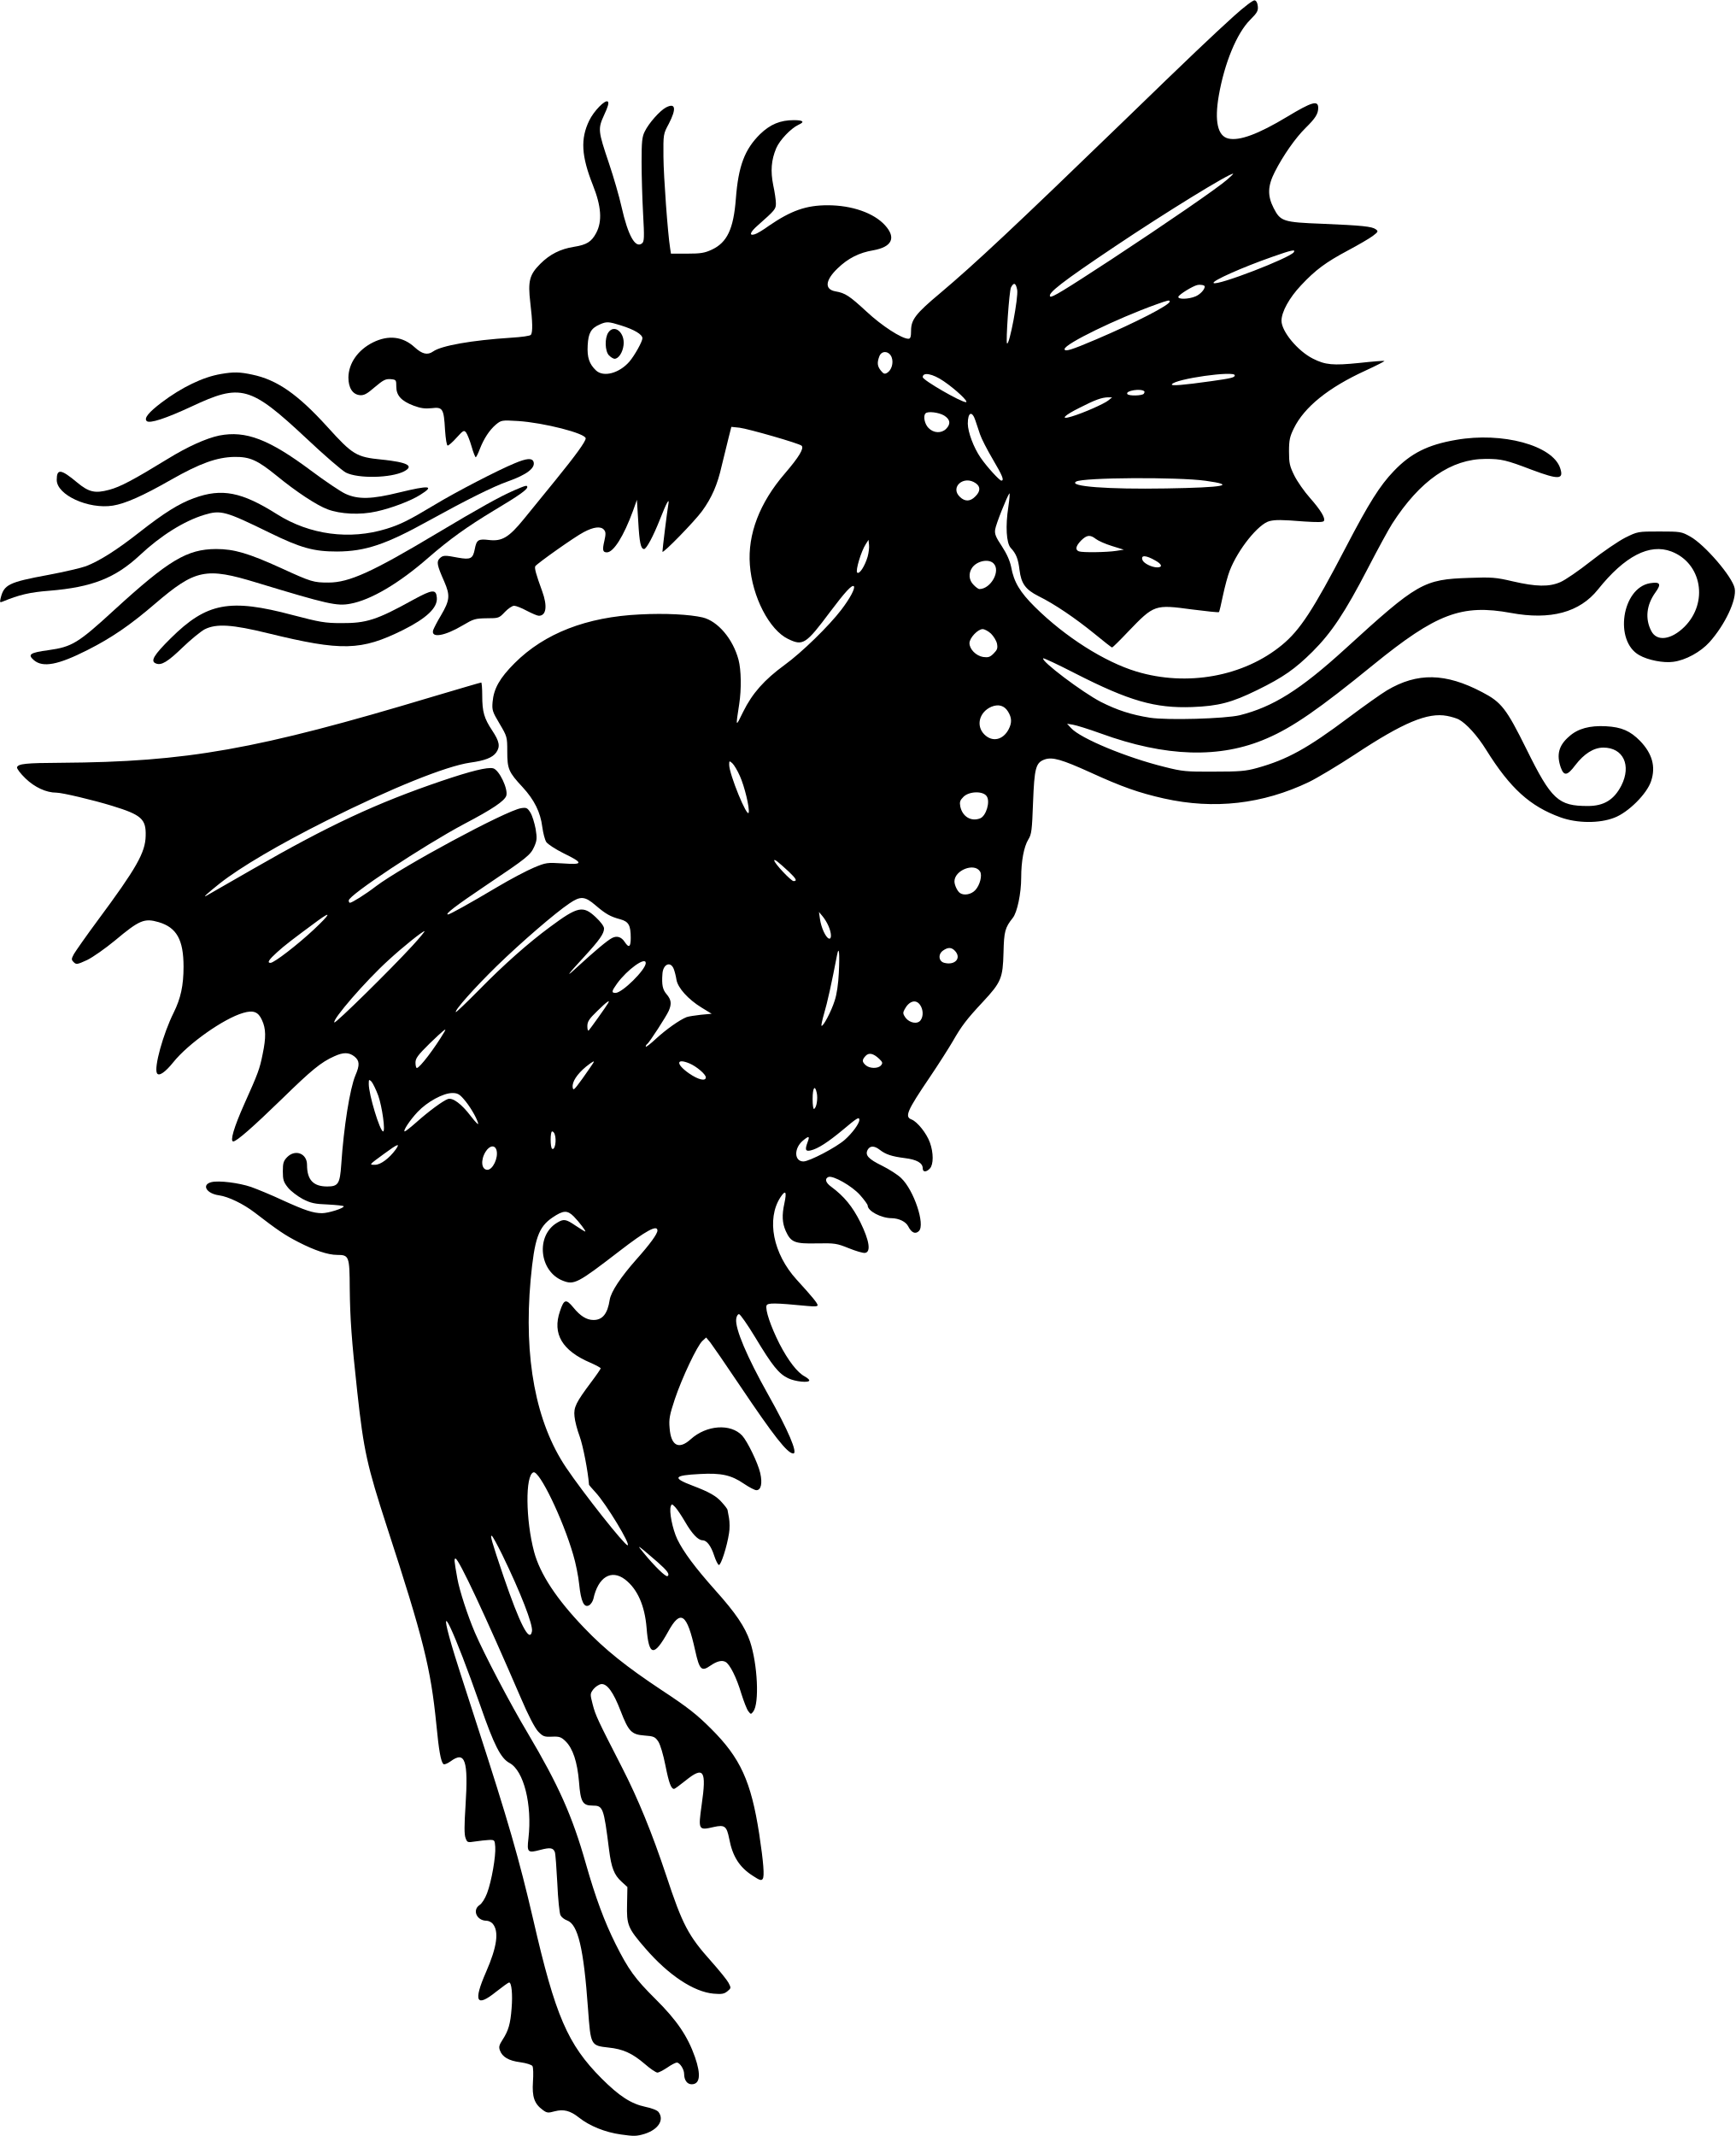
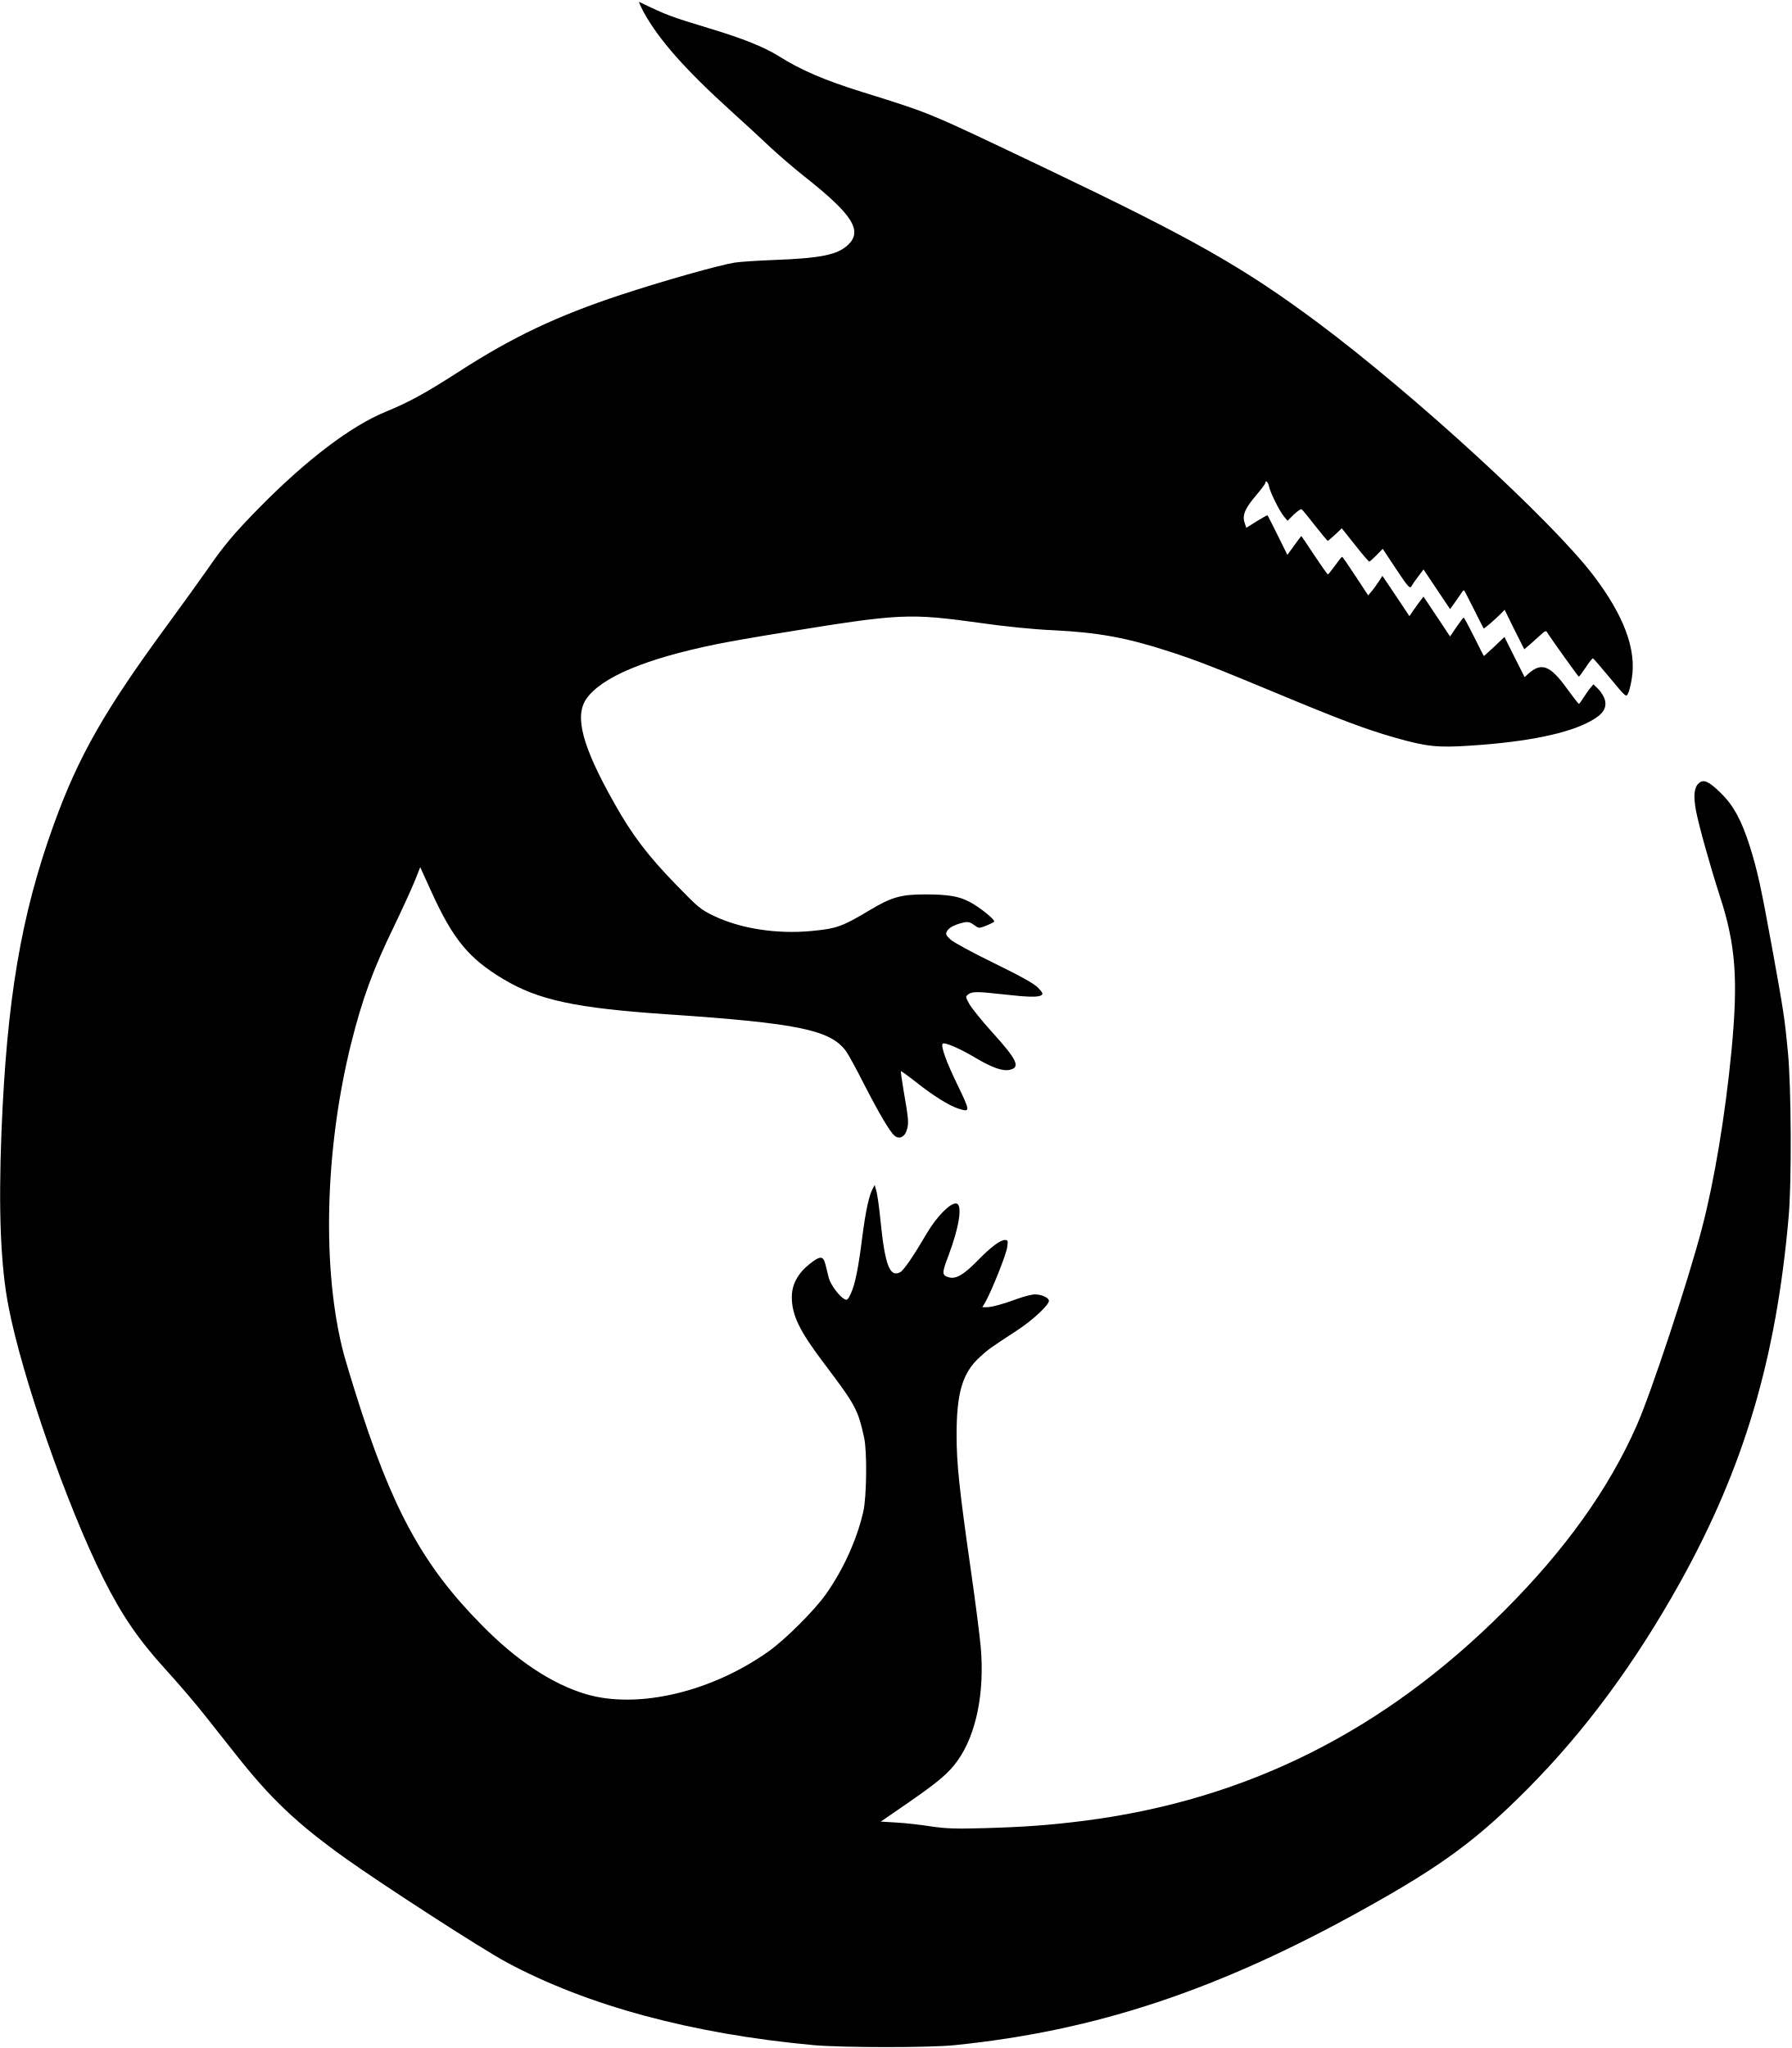
- <svg xmlns="http://www.w3.org/2000/svg" version="1.0" width="1040pt" height="1280pt" viewBox="0 0 1040 1280" preserveAspectRatio="xMidYMid meet">
+ <svg xmlns="http://www.w3.org/2000/svg" version="1.0" width="1120pt" height="1280pt" viewBox="0 0 1120 1280" preserveAspectRatio="xMidYMid meet">
  <g transform="translate(0,1280) scale(0.1,-0.1)" fill="#000000" stroke="none">
-     <path d="M7394 12703 c-129 -117 -258 -239 -659 -628 -652 -631 -892 -856 -1102 -1033 -146 -122 -173 -158 -173 -224 0 -37 -4 -48 -16 -48 -40 0 -160 78 -250 162 -103 95 -128 112 -187 122 -67 12 -62 66 13 138 62 60 129 94 213 108 113 20 139 75 71 150 -67 74 -199 120 -344 120 -129 0 -219 -32 -352 -123 -34 -25 -73 -48 -85 -51 -36 -11 -28 13 18 53 104 92 109 98 109 132 0 19 -7 68 -16 109 -17 85 -12 151 18 222 21 49 88 119 133 140 40 18 29 28 -28 28 -81 0 -141 -25 -202 -84 -92 -91 -130 -190 -145 -387 -14 -181 -52 -262 -144 -305 -43 -20 -67 -24 -148 -24 l-97 0 -5 33 c-14 86 -39 427 -40 548 -1 134 -1 136 32 197 47 91 41 128 -17 98 -36 -19 -103 -94 -127 -144 -16 -31 -19 -61 -19 -182 0 -80 4 -219 9 -310 8 -143 7 -167 -6 -178 -40 -33 -84 45 -123 218 -14 63 -48 180 -75 260 -66 196 -68 207 -29 292 23 49 29 72 22 79 -15 15 -85 -57 -112 -114 -53 -109 -47 -212 22 -386 51 -128 57 -217 20 -287 -28 -53 -57 -71 -133 -83 -82 -13 -145 -45 -202 -102 -65 -65 -75 -103 -60 -232 14 -116 15 -177 4 -193 -4 -7 -56 -14 -122 -18 -231 -15 -415 -47 -464 -82 -34 -24 -66 -16 -111 25 -71 65 -157 75 -250 29 -90 -45 -146 -125 -147 -210 0 -62 25 -102 69 -106 24 -2 42 7 89 48 50 42 64 50 94 48 34 -3 35 -4 35 -45 0 -53 30 -86 104 -114 43 -16 68 -19 108 -15 66 8 73 -2 80 -130 4 -55 10 -94 16 -94 6 0 30 21 54 48 40 44 44 46 57 29 7 -10 22 -47 32 -82 10 -36 22 -65 25 -65 3 0 14 21 24 48 25 64 57 113 96 147 33 27 35 28 134 22 154 -10 405 -74 405 -104 0 -19 -62 -104 -179 -248 -67 -82 -154 -189 -192 -236 -89 -109 -130 -134 -208 -125 -66 8 -75 1 -86 -56 -11 -56 -25 -63 -99 -50 -82 16 -91 15 -111 -4 -20 -20 -16 -41 27 -138 37 -85 34 -113 -20 -205 -22 -36 -42 -76 -46 -87 -15 -50 69 -36 178 29 64 38 74 41 143 42 72 0 74 1 109 38 19 20 44 37 55 37 11 0 45 -13 76 -30 31 -16 63 -30 72 -30 45 0 53 58 20 148 -37 101 -47 139 -41 149 13 18 236 176 290 204 60 32 103 37 122 14 11 -13 11 -26 2 -66 -13 -55 -10 -69 15 -69 40 0 101 97 157 250 l23 65 8 -130 c7 -126 15 -165 35 -165 14 0 55 76 96 180 40 102 58 133 49 85 -7 -39 -35 -266 -35 -281 0 -16 194 183 238 244 58 80 92 158 117 270 14 59 33 136 42 171 l16 63 49 -5 c54 -7 358 -94 372 -108 16 -15 -15 -67 -100 -166 -152 -176 -224 -365 -210 -548 14 -192 117 -390 229 -444 89 -43 106 -33 253 164 88 117 130 163 141 152 10 -11 -23 -73 -75 -141 -73 -96 -238 -257 -339 -330 -123 -90 -194 -170 -249 -281 -46 -95 -46 -96 -24 45 14 91 12 206 -4 266 -33 125 -124 232 -215 254 -77 18 -224 26 -376 18 -319 -15 -572 -113 -751 -292 -90 -90 -125 -153 -132 -233 -4 -48 -1 -58 42 -130 45 -76 46 -79 46 -166 0 -105 8 -124 92 -214 70 -76 107 -150 118 -239 5 -36 15 -76 24 -90 9 -13 55 -43 103 -67 121 -59 120 -70 -4 -61 -95 6 -101 5 -173 -25 -41 -17 -140 -69 -219 -116 -170 -101 -286 -165 -296 -165 -22 0 47 53 224 172 252 169 270 184 293 235 16 37 17 50 8 106 -7 36 -20 79 -31 97 -18 29 -24 32 -56 27 -92 -15 -712 -349 -870 -468 -62 -48 -144 -99 -156 -99 -4 0 -7 6 -7 14 0 32 447 328 693 459 168 88 240 137 251 168 13 39 -42 156 -79 165 -34 8 -132 -16 -309 -76 -388 -132 -674 -265 -1131 -528 -148 -85 -273 -157 -277 -159 -27 -15 4 13 79 73 123 97 352 232 641 377 390 195 715 326 860 347 88 12 134 30 156 61 25 36 19 66 -24 131 -49 74 -60 112 -60 211 0 42 -3 77 -6 77 -4 0 -133 -38 -288 -84 -1061 -319 -1475 -392 -2231 -397 -212 -1 -256 -6 -263 -27 -2 -8 21 -38 51 -67 55 -53 124 -85 185 -85 34 0 220 -44 334 -79 176 -54 204 -79 201 -180 -2 -100 -55 -193 -287 -506 -69 -93 -133 -185 -143 -202 -16 -30 -16 -34 -1 -49 15 -15 21 -14 80 13 35 17 110 70 167 117 147 123 176 135 262 110 108 -32 149 -106 149 -267 0 -113 -17 -190 -59 -275 -63 -126 -120 -331 -100 -364 12 -19 49 6 98 67 89 111 301 261 418 295 61 18 91 7 113 -43 24 -51 25 -104 4 -204 -18 -90 -27 -114 -110 -299 -62 -139 -87 -224 -66 -224 20 0 118 86 292 255 176 172 234 220 313 255 54 25 88 25 121 -1 31 -25 33 -51 6 -113 -33 -79 -70 -309 -85 -536 -8 -114 -18 -130 -84 -130 -84 0 -121 40 -121 130 0 68 -70 95 -119 46 -22 -23 -26 -35 -26 -85 0 -51 4 -64 31 -98 17 -21 57 -51 88 -68 49 -25 72 -30 152 -33 52 -3 94 -7 94 -11 0 -12 -93 -41 -130 -41 -53 0 -103 17 -235 77 -66 31 -151 66 -190 80 -73 25 -194 40 -238 29 -61 -15 -30 -69 46 -79 56 -8 145 -51 213 -103 139 -107 182 -136 262 -177 97 -50 178 -77 232 -77 72 0 75 -7 76 -202 2 -180 11 -307 45 -618 39 -356 59 -443 178 -810 219 -672 262 -845 296 -1183 15 -158 27 -223 42 -238 5 -5 23 2 43 16 88 65 107 6 90 -264 -8 -120 -8 -175 0 -195 10 -28 12 -28 58 -21 26 4 63 8 82 9 34 1 35 0 38 -41 4 -56 -22 -207 -49 -278 -12 -32 -31 -62 -45 -71 -45 -30 -17 -94 42 -94 11 0 28 -8 36 -17 40 -46 27 -139 -39 -290 -78 -178 -59 -215 61 -118 38 30 73 55 77 55 15 0 22 -72 15 -155 -7 -93 -19 -134 -54 -188 -20 -31 -24 -43 -16 -64 14 -39 52 -62 122 -71 36 -5 68 -15 73 -23 5 -8 6 -50 3 -94 -6 -90 8 -132 59 -169 24 -18 32 -19 71 -8 54 14 93 4 145 -37 64 -51 158 -89 253 -102 77 -11 93 -11 142 4 81 26 118 83 83 130 -7 11 -41 24 -80 32 -85 18 -156 64 -262 170 -203 204 -277 375 -409 950 -85 366 -149 588 -341 1180 -68 209 -135 418 -148 465 -91 312 13 92 172 -362 82 -236 122 -315 175 -343 85 -46 136 -249 113 -451 -10 -85 -5 -90 73 -69 57 15 75 12 85 -13 4 -9 10 -94 15 -188 4 -94 13 -180 19 -191 6 -12 23 -25 39 -31 66 -23 100 -167 126 -530 16 -220 16 -220 123 -232 87 -9 142 -34 218 -99 32 -28 66 -51 75 -51 8 0 35 14 59 30 24 17 50 30 57 30 18 0 44 -40 44 -68 0 -37 18 -62 45 -62 50 0 57 56 20 163 -44 125 -108 220 -236 347 -123 122 -163 177 -240 331 -66 132 -120 277 -178 481 -81 286 -164 471 -347 780 -107 179 -263 477 -318 605 -44 103 -92 251 -105 323 -20 112 -20 120 -11 120 19 0 180 -345 391 -834 45 -106 84 -180 104 -202 29 -30 37 -33 83 -31 44 2 55 -2 81 -27 44 -43 71 -124 81 -244 9 -121 22 -142 81 -142 63 0 67 -10 99 -264 14 -109 30 -151 75 -192 l35 -32 -2 -103 c-3 -124 4 -143 109 -264 139 -161 290 -261 409 -272 49 -4 63 -2 83 14 23 19 23 20 7 51 -9 17 -56 75 -104 129 -137 153 -172 219 -269 513 -85 255 -168 459 -266 650 -145 283 -158 310 -175 376 -16 62 -16 64 4 91 12 15 33 29 47 31 35 4 73 -48 116 -160 48 -124 65 -142 142 -148 57 -4 65 -8 84 -36 12 -18 30 -78 43 -144 21 -106 34 -140 52 -140 4 0 35 23 70 51 108 87 125 60 95 -147 -21 -151 -20 -154 74 -132 64 14 76 5 91 -70 20 -107 62 -172 142 -223 41 -27 51 -30 59 -18 11 16 5 96 -21 269 -49 315 -112 455 -289 631 -86 86 -141 129 -296 231 -211 140 -338 241 -465 374 -165 172 -263 321 -299 454 -51 191 -54 461 -4 477 35 12 176 -279 238 -493 15 -49 31 -129 36 -178 11 -104 29 -142 59 -126 11 6 22 23 26 38 28 131 107 180 190 117 74 -57 118 -156 129 -290 13 -171 44 -176 129 -23 75 137 113 110 162 -112 26 -117 38 -129 92 -91 38 26 68 34 90 22 26 -14 66 -93 95 -191 15 -47 33 -94 42 -105 15 -19 15 -19 29 -2 38 49 26 285 -19 420 -30 88 -86 171 -208 307 -122 137 -191 230 -228 306 -29 62 -50 167 -39 198 5 15 8 14 27 -6 12 -13 38 -52 59 -88 41 -71 78 -110 104 -110 25 0 51 -33 70 -92 9 -28 22 -54 28 -56 12 -4 49 110 61 190 5 27 4 68 0 91 -4 23 -8 45 -9 49 0 4 -14 23 -32 43 -34 40 -77 64 -177 102 -124 47 -115 62 44 70 127 7 187 -6 263 -58 31 -21 65 -39 75 -39 28 0 37 41 23 103 -14 61 -77 190 -108 224 -69 74 -214 64 -309 -22 -71 -64 -118 -39 -126 67 -5 54 0 79 31 173 43 128 134 321 166 350 l22 20 25 -30 c13 -17 92 -131 175 -255 205 -305 287 -410 322 -410 29 0 -30 139 -150 352 -128 228 -199 396 -192 454 2 16 9 29 17 29 7 0 51 -63 97 -139 103 -171 141 -218 197 -245 43 -21 127 -29 127 -13 0 5 -12 15 -26 23 -45 23 -101 96 -153 197 -53 105 -86 204 -77 229 7 16 48 16 244 -3 42 -4 62 -3 62 4 0 12 -31 50 -126 154 -141 155 -182 362 -97 493 31 47 39 35 24 -35 -16 -73 -13 -119 8 -167 31 -68 54 -77 187 -74 107 2 119 0 191 -29 42 -17 86 -30 97 -28 37 5 26 74 -28 184 -47 94 -97 155 -174 212 -35 25 -41 49 -17 59 28 10 141 -54 189 -108 25 -28 46 -57 46 -63 0 -33 81 -76 144 -76 44 -1 85 -21 99 -49 19 -38 43 -49 64 -28 39 38 -30 245 -106 317 -20 20 -72 53 -114 74 -84 41 -104 64 -87 96 14 25 40 25 72 0 36 -28 72 -40 151 -50 72 -9 107 -29 107 -62 0 -23 22 -23 43 0 22 24 22 94 0 155 -20 56 -75 124 -109 138 -44 16 -30 50 109 255 52 77 113 173 137 214 52 91 82 131 182 238 108 116 118 141 122 293 3 128 9 150 56 209 26 33 50 146 50 241 0 98 16 185 43 229 19 30 22 55 28 220 8 208 16 240 70 259 46 16 102 0 274 -78 188 -86 290 -122 441 -156 300 -67 591 -34 869 99 49 24 173 98 275 165 289 191 436 253 552 231 27 -5 58 -15 70 -21 46 -25 111 -96 165 -183 144 -231 263 -338 445 -404 100 -36 234 -37 323 -2 84 32 195 143 220 219 29 87 7 165 -66 241 -59 60 -111 83 -205 88 -97 5 -168 -14 -220 -61 -63 -54 -77 -110 -50 -187 19 -52 39 -49 87 15 52 68 110 105 168 105 119 0 169 -106 108 -227 -44 -86 -105 -123 -201 -123 -177 0 -218 37 -368 341 -121 244 -150 281 -265 341 -220 116 -389 119 -571 11 -35 -21 -138 -94 -230 -163 -247 -185 -368 -252 -548 -302 -68 -19 -105 -22 -259 -22 -165 -1 -189 1 -295 28 -228 56 -505 171 -561 233 l-24 26 36 -6 c19 -3 93 -26 165 -52 390 -142 716 -152 996 -30 154 66 313 176 638 441 379 308 530 365 825 311 237 -44 412 3 522 141 160 200 309 277 440 227 182 -70 223 -306 78 -451 -80 -79 -166 -90 -199 -25 -38 73 -29 156 25 231 37 51 29 65 -33 55 -168 -29 -216 -346 -64 -431 52 -30 146 -48 203 -40 74 9 165 59 218 118 93 104 164 254 151 322 -13 69 -180 263 -267 311 -52 29 -58 30 -184 30 -130 0 -130 0 -205 -37 -41 -21 -134 -84 -206 -141 -72 -57 -154 -113 -182 -125 -68 -30 -146 -28 -285 4 -102 24 -126 26 -262 21 -274 -9 -308 -28 -745 -427 -269 -245 -431 -346 -630 -396 -88 -21 -433 -31 -538 -15 -113 18 -196 45 -295 95 -110 57 -361 246 -345 261 2 3 88 -37 189 -89 327 -167 482 -211 704 -203 158 6 237 27 390 102 155 76 226 126 331 230 114 114 194 234 332 500 60 116 125 235 145 266 167 260 354 389 561 389 94 0 121 -6 278 -66 161 -60 191 -58 168 11 -45 136 -346 218 -624 169 -169 -29 -271 -80 -373 -187 -83 -86 -150 -193 -286 -454 -198 -380 -276 -499 -384 -588 -229 -189 -569 -251 -873 -159 -191 58 -426 207 -607 386 -90 89 -127 150 -143 240 -8 38 -26 79 -56 125 -37 55 -44 74 -40 100 4 31 72 200 85 216 4 4 1 -32 -6 -80 -18 -116 -12 -217 14 -246 33 -35 45 -66 53 -133 10 -81 36 -117 113 -156 96 -47 222 -133 334 -224 56 -46 104 -84 108 -84 3 0 47 43 97 96 155 161 158 162 381 132 86 -11 160 -19 162 -16 3 2 13 47 24 99 11 52 29 120 41 150 50 128 171 278 237 296 36 9 72 9 209 -2 79 -5 113 -5 118 3 10 17 -18 64 -84 139 -33 37 -75 97 -93 133 -28 57 -32 74 -32 145 0 68 5 89 29 138 62 127 206 244 429 346 65 30 116 56 114 58 -3 2 -70 -3 -151 -12 -158 -16 -203 -12 -278 26 -91 46 -188 163 -188 227 0 53 47 138 117 212 87 93 148 138 281 209 62 33 129 72 149 87 33 25 34 28 18 40 -23 17 -83 23 -320 33 -235 9 -251 14 -292 94 -38 74 -36 133 7 217 49 97 124 204 184 263 60 59 76 85 76 121 0 47 -39 35 -185 -53 -174 -105 -288 -147 -354 -131 -64 15 -83 105 -57 256 34 196 108 375 188 455 42 42 49 54 46 82 -2 20 -9 33 -19 35 -9 2 -63 -39 -125 -95z m-38 -978 c-56 -50 -369 -265 -696 -480 -280 -183 -358 -231 -366 -222 -19 18 71 88 389 301 301 202 683 437 707 435 3 0 -12 -15 -34 -34z m398 -436 c-21 -34 -462 -204 -481 -185 -12 12 172 94 352 157 116 41 141 46 129 28z m-1658 -226 c8 -44 -47 -336 -61 -321 -8 8 13 316 24 336 17 32 29 27 37 -15z m1124 20 c0 -18 -27 -47 -55 -59 -43 -18 -108 -19 -103 -2 5 14 86 64 114 70 20 4 44 -1 44 -9z m-210 -90 c0 -21 -202 -125 -441 -227 -148 -63 -189 -76 -189 -58 0 31 313 183 550 268 72 26 80 27 80 17z m-3289 -143 c80 -25 129 -54 129 -77 0 -20 -48 -105 -78 -140 -61 -70 -155 -95 -200 -53 -41 39 -54 78 -50 151 4 74 20 102 73 125 40 18 53 17 126 -6z m1623 -192 c12 -33 -1 -76 -27 -92 -15 -9 -22 -7 -38 13 -21 26 -24 47 -9 86 14 37 60 32 74 -7z m311 -142 c72 -49 153 -125 134 -126 -30 0 -259 132 -259 150 0 32 59 21 125 -24z m1745 35 c0 -13 -19 -18 -140 -35 -170 -24 -244 -30 -237 -19 20 33 377 83 377 54z m-542 -96 c2 -2 1 -8 -3 -14 -8 -13 -92 -15 -99 -2 -13 20 83 35 102 16z m-215 -54 c-24 -20 -150 -76 -221 -97 -72 -22 -46 6 49 53 92 47 131 61 169 62 l25 0 -22 -18z m-985 -91 c37 -23 41 -51 12 -80 -28 -28 -75 -26 -105 5 -24 23 -34 73 -18 88 13 14 79 6 111 -13z m188 -31 c6 -19 18 -55 27 -81 8 -25 43 -93 76 -149 59 -100 71 -129 52 -129 -11 0 -87 83 -124 137 -42 61 -76 152 -77 204 0 70 26 80 46 18z m1379 -360 c188 -26 116 -40 -236 -46 -349 -6 -588 12 -540 41 39 25 612 28 776 5z m-1377 -15 c29 -20 28 -49 -3 -79 -30 -31 -62 -32 -92 -3 -62 58 23 133 95 82z m720 -334 c14 -11 57 -30 96 -42 l71 -22 -45 -7 c-57 -9 -203 -11 -224 -3 -24 9 -19 32 13 65 35 34 54 36 89 9z m-1368 -105 c-17 -58 -50 -109 -63 -96 -11 11 24 129 52 171 l16 25 3 -30 c2 -16 -2 -48 -8 -70z m1724 -24 c40 -22 45 -41 11 -41 -32 0 -81 24 -88 44 -12 31 20 30 77 -3z m-970 -17 c45 -44 -16 -154 -85 -154 -5 0 -21 11 -34 25 -29 28 -32 70 -9 103 29 41 99 55 128 26z m-15 -421 c16 -16 32 -42 36 -60 5 -27 2 -37 -20 -59 -22 -22 -32 -25 -63 -21 -43 7 -82 47 -82 83 0 31 50 84 79 84 11 0 34 -12 50 -27z m102 -467 c23 -37 24 -67 4 -106 -34 -65 -98 -79 -146 -31 -52 52 -30 135 43 166 42 17 77 7 99 -29z m-1607 -386 c28 -62 59 -191 53 -219 -8 -37 -117 230 -117 286 0 25 1 25 19 9 10 -9 31 -44 45 -76z m1479 -121 c23 -32 -3 -119 -39 -133 -54 -21 -106 10 -119 71 -5 27 -2 37 19 58 34 34 117 36 139 4z m-1185 -453 c44 -42 51 -56 28 -56 -15 0 -116 107 -116 124 0 10 23 -8 88 -68z m1145 2 c15 -22 0 -82 -28 -112 -24 -26 -67 -34 -91 -18 -16 10 -34 48 -34 70 0 67 119 114 153 60z m-2304 -203 c62 -53 89 -68 149 -84 50 -14 62 -36 62 -112 0 -54 -11 -62 -36 -24 -20 31 -47 39 -76 24 -28 -14 -107 -81 -203 -169 -81 -76 -71 -59 39 60 88 96 116 135 116 166 0 13 -20 40 -50 68 -76 71 -107 65 -274 -59 -129 -95 -278 -227 -423 -375 -76 -77 -139 -137 -141 -135 -10 9 113 147 245 276 145 141 350 318 435 375 67 46 93 44 157 -11z m1396 -124 c19 -43 20 -82 2 -75 -19 7 -46 66 -53 117 l-6 42 21 -25 c12 -14 28 -40 36 -59z m-3085 -22 c-95 -89 -237 -199 -259 -199 -22 0 -10 19 40 64 45 41 92 77 244 189 85 62 75 40 -25 -54z m592 -96 c-136 -148 -461 -467 -468 -460 -15 15 187 249 325 374 86 79 202 172 215 173 4 0 -28 -39 -72 -87z m3252 -32 c39 -43 -1 -87 -64 -71 -35 8 -40 52 -8 74 30 21 51 20 72 -3z m-697 -131 c-3 -65 -12 -129 -25 -167 -20 -64 -70 -158 -79 -150 -2 3 5 36 16 74 18 59 47 190 77 348 12 63 17 14 11 -105z m-1157 59 c0 -40 -141 -179 -181 -179 -26 0 -24 10 9 56 61 84 172 164 172 123z m168 -36 c6 -16 13 -44 16 -64 8 -49 71 -118 149 -166 l62 -38 -65 -6 c-36 -4 -74 -10 -85 -14 -43 -17 -123 -74 -183 -129 -34 -32 -62 -53 -62 -48 0 6 4 13 9 16 12 8 114 165 129 199 18 42 15 66 -13 99 -24 28 -30 56 -25 123 4 58 49 77 68 28z m-394 -205 c-10 -18 -105 -151 -115 -162 -5 -6 -9 4 -9 24 0 28 10 44 60 92 57 56 79 71 64 46z m1870 -10 c19 -27 21 -68 3 -92 -18 -25 -65 -17 -90 15 -16 23 -17 30 -6 50 27 51 68 63 93 27z m-2850 -160 c-59 -100 -149 -218 -166 -218 -4 0 -8 14 -8 32 0 26 14 45 85 115 82 79 105 98 89 71z m2605 -163 c21 -20 22 -26 11 -39 -17 -21 -69 -20 -92 1 -22 20 -23 31 -1 55 20 22 47 16 82 -17z m-1715 -27 c-4 -7 -33 -48 -63 -91 -51 -70 -56 -75 -59 -52 -4 32 26 78 80 123 43 34 54 39 42 20z m579 -1 c42 -18 97 -65 97 -83 0 -25 -45 -15 -101 24 -80 56 -77 93 4 59z m-1866 -193 c23 -65 44 -214 29 -214 -19 0 -86 221 -86 284 0 28 1 29 16 15 8 -9 27 -47 41 -85z m2628 16 c7 -33 -1 -87 -16 -95 -5 -4 -9 22 -9 59 0 69 14 88 25 36z m-2117 -35 c35 -39 77 -109 87 -145 5 -15 -12 1 -43 41 -56 74 -109 113 -138 103 -30 -11 -113 -72 -185 -136 -36 -32 -69 -58 -73 -58 -14 0 29 66 77 117 58 61 153 113 208 113 30 0 43 -7 67 -35z m2372 -126 c0 -22 -42 -79 -87 -119 -52 -46 -213 -130 -248 -130 -56 0 -58 79 -3 125 36 30 42 28 28 -9 -17 -46 -13 -57 18 -50 44 10 105 50 194 124 83 70 98 80 98 59z m-1826 -85 c13 -35 2 -99 -15 -88 -12 7 -12 104 0 104 5 0 12 -7 15 -16z m-953 -93 c-38 -52 -90 -91 -123 -91 -37 0 -39 -2 54 66 83 61 98 66 69 25z m605 -5 c11 -45 -23 -116 -55 -116 -36 0 -42 58 -11 108 24 39 57 43 66 8z m463 -396 c32 -33 76 -90 68 -90 -3 0 -28 16 -57 35 -59 40 -71 42 -111 18 -130 -77 -108 -293 35 -348 67 -26 88 -15 336 176 162 125 230 162 230 125 0 -20 -44 -81 -127 -174 -92 -104 -151 -192 -159 -241 -13 -84 -43 -121 -97 -121 -41 0 -79 23 -121 75 -44 53 -56 50 -80 -22 -47 -136 13 -237 182 -309 34 -15 62 -30 62 -34 0 -3 -25 -40 -56 -81 -92 -123 -107 -152 -101 -207 2 -26 16 -80 31 -120 20 -55 50 -209 56 -290 0 -1 17 -21 39 -45 64 -69 214 -317 192 -317 -18 0 -264 311 -368 465 -182 270 -255 657 -213 1125 23 248 47 317 131 374 65 44 89 45 128 6z m-429 -2027 c109 -224 186 -421 178 -459 -14 -72 -73 44 -171 331 -71 210 -82 249 -69 241 5 -3 33 -54 62 -113z m931 -44 c59 -52 75 -74 59 -84 -10 -6 -76 58 -141 137 -49 59 -43 55 82 -53z" />
-     <path d="M3646 10808 c-23 -33 -21 -113 4 -138 11 -11 26 -20 33 -20 24 0 49 38 54 82 9 75 -55 128 -91 76z" />
-     <path d="M1325 10559 c-108 -18 -235 -79 -358 -172 -76 -58 -105 -93 -88 -110 17 -17 114 15 269 87 296 139 351 124 687 -190 108 -102 215 -194 238 -206 74 -37 269 -33 348 7 63 33 22 55 -134 71 -152 15 -174 29 -326 197 -177 195 -301 281 -449 312 -74 16 -112 17 -187 4z" />
-     <path d="M1314 10190 c-77 -16 -189 -66 -309 -140 -204 -125 -285 -168 -350 -185 -85 -23 -122 -15 -193 44 -97 81 -122 84 -122 15 0 -90 190 -177 336 -154 75 12 179 58 349 155 174 99 275 135 380 137 93 1 137 -19 252 -112 117 -96 241 -178 306 -202 76 -29 196 -35 293 -13 91 20 207 64 263 100 88 55 56 58 -126 14 -165 -41 -247 -43 -323 -8 -30 14 -122 76 -205 138 -253 189 -392 242 -551 211z" />
-     <path d="M3085 10024 c-100 -41 -353 -172 -480 -249 -155 -93 -205 -118 -289 -144 -220 -68 -460 -36 -655 87 -212 134 -331 158 -498 97 -89 -32 -179 -88 -328 -205 -139 -109 -240 -172 -320 -203 -27 -10 -129 -34 -225 -52 -238 -44 -266 -58 -286 -139 -6 -26 -5 -28 12 -21 99 41 163 56 280 65 256 21 395 76 542 213 126 118 265 205 387 242 99 30 126 22 390 -107 188 -92 265 -113 405 -113 170 1 292 42 550 185 221 122 387 205 473 235 116 41 168 82 154 119 -9 22 -41 20 -112 -10z" />
-     <path d="M3080 9861 c-85 -37 -207 -105 -465 -259 -384 -230 -523 -293 -646 -293 -90 0 -102 3 -285 87 -196 89 -281 114 -389 114 -174 -1 -283 -66 -610 -365 -218 -200 -253 -221 -394 -241 -112 -15 -127 -26 -88 -60 54 -46 145 -29 324 62 142 72 253 148 401 275 243 208 305 221 612 127 425 -129 479 -141 559 -126 122 22 291 121 467 275 129 112 229 184 396 285 146 87 198 124 198 139 0 13 -8 11 -80 -20z" />
-     <path d="M2475 9205 c-217 -120 -279 -140 -430 -139 -98 0 -129 6 -290 48 -379 101 -516 75 -732 -139 -102 -101 -124 -138 -88 -151 32 -13 70 10 158 95 51 49 111 98 134 110 70 35 164 29 380 -24 442 -108 557 -105 809 20 140 70 207 133 202 193 -4 53 -26 51 -143 -13z" />
+     <path d="M4024 12724 c95 -173 261 -360 546 -618 80 -72 188 -172 241 -222 53 -50 152 -135 220 -189 298 -235 363 -337 271 -425 -67 -63 -170 -84 -467 -95 -99 -4 -207 -11 -240 -16 -105 -17 -451 -115 -715 -202 -399 -132 -676 -263 -1013 -481 -212 -136 -307 -188 -457 -250 -215 -88 -493 -299 -782 -592 -164 -166 -228 -243 -333 -395 -44 -63 -155 -217 -248 -344 -394 -536 -557 -823 -710 -1246 -205 -565 -295 -1096 -328 -1929 -19 -491 -5 -834 45 -1090 85 -439 366 -1244 592 -1695 116 -232 223 -387 390 -570 75 -82 185 -210 243 -284 58 -74 146 -184 194 -245 220 -279 384 -434 686 -650 234 -167 859 -571 1009 -651 505 -271 1159 -447 1917 -517 182 -16 722 -17 885 0 884 90 1651 345 2565 855 478 266 698 428 1015 747 357 359 671 784 953 1290 400 720 601 1397 679 2290 19 218 16 803 -5 1025 -20 209 -27 254 -95 630 -74 406 -94 498 -143 655 -51 161 -102 256 -180 332 -76 75 -109 90 -139 63 -30 -27 -35 -80 -17 -175 19 -97 88 -343 148 -529 100 -306 116 -523 73 -971 -39 -402 -107 -811 -184 -1105 -85 -326 -318 -1031 -408 -1234 -174 -395 -446 -776 -827 -1157 -753 -754 -1612 -1184 -2628 -1314 -212 -27 -376 -39 -626 -46 -180 -5 -235 -3 -331 11 -63 10 -160 21 -215 24 l-99 6 157 108 c202 139 267 194 324 274 116 163 169 425 144 709 -6 67 -33 281 -61 475 -73 509 -90 672 -90 850 0 264 37 389 145 487 53 49 65 57 230 165 102 66 210 167 202 190 -6 19 -48 37 -87 37 -19 0 -66 -12 -105 -26 -95 -35 -165 -54 -197 -54 l-27 0 19 32 c38 67 130 296 136 341 6 42 5 47 -13 47 -31 0 -90 -45 -175 -132 -80 -82 -131 -113 -173 -102 -47 12 -48 25 -10 125 71 186 94 329 54 337 -36 7 -122 -80 -183 -183 -85 -145 -146 -234 -168 -246 -65 -35 -95 41 -123 316 -8 83 -20 168 -26 190 l-11 39 -13 -25 c-23 -43 -44 -140 -65 -304 -24 -192 -45 -295 -72 -352 -17 -36 -23 -41 -38 -33 -34 18 -88 91 -99 133 -6 23 -15 61 -21 85 -14 54 -32 55 -99 2 -73 -58 -111 -128 -111 -206 0 -113 47 -211 199 -412 200 -264 214 -291 253 -467 19 -86 16 -370 -5 -462 -40 -175 -124 -361 -234 -517 -73 -103 -255 -284 -358 -357 -359 -255 -818 -362 -1140 -268 -213 63 -436 210 -657 436 -368 373 -560 727 -786 1448 -28 88 -60 196 -72 239 -139 522 -121 1280 46 1948 69 275 136 459 267 728 49 102 106 227 127 277 l37 93 72 -158 c133 -292 232 -412 445 -540 221 -133 455 -183 1036 -222 808 -55 1012 -97 1109 -230 16 -22 68 -118 116 -213 90 -175 158 -291 188 -316 30 -24 65 -6 77 40 12 43 9 69 -22 247 -10 63 -18 115 -16 117 2 2 46 -30 98 -71 104 -82 204 -145 262 -163 75 -24 74 -18 -6 148 -70 143 -106 244 -93 258 11 11 103 -28 201 -86 109 -65 176 -88 220 -77 66 16 44 63 -110 233 -67 74 -132 155 -145 179 -24 45 -24 45 -5 60 25 18 57 17 221 -1 150 -17 214 -19 235 -5 12 8 9 15 -20 46 -25 26 -101 69 -275 154 -132 64 -255 131 -273 148 -29 27 -32 34 -22 52 12 23 52 43 107 55 25 5 39 1 62 -16 30 -22 31 -22 75 -5 25 10 48 22 51 26 7 12 -96 94 -155 124 -67 35 -136 46 -278 46 -150 0 -211 -18 -344 -98 -174 -104 -208 -116 -368 -131 -215 -20 -440 15 -606 94 -85 41 -99 53 -236 194 -179 184 -277 313 -389 513 -200 355 -249 542 -173 651 95 135 369 250 814 341 69 14 249 46 400 70 757 123 795 125 1260 61 146 -21 326 -39 445 -44 281 -14 457 -46 725 -133 172 -56 273 -95 660 -256 410 -171 570 -231 753 -283 197 -56 266 -63 472 -49 353 23 611 76 750 154 77 42 102 82 87 135 -7 20 -25 50 -41 65 l-30 29 -20 -24 c-11 -13 -30 -41 -43 -61 -13 -21 -25 -37 -28 -37 -3 0 -36 43 -74 95 -105 146 -160 167 -243 92 l-22 -20 -63 125 -63 126 -63 -60 c-35 -32 -64 -59 -66 -59 -1 0 -28 54 -61 120 -33 66 -62 120 -65 120 -3 0 -23 -27 -45 -59 l-40 -59 -83 125 -83 124 -18 -23 c-10 -13 -30 -40 -44 -61 l-26 -38 -84 126 -85 126 -21 -33 c-12 -18 -32 -46 -44 -61 l-24 -28 -79 120 c-43 66 -81 121 -84 121 -3 0 -23 -25 -44 -55 -22 -30 -42 -55 -45 -55 -3 0 -41 54 -85 120 -43 66 -80 120 -81 120 -1 0 -21 -27 -44 -59 l-43 -59 -60 121 c-33 67 -62 124 -64 126 -2 2 -32 -15 -68 -37 l-65 -41 -11 34 c-15 45 4 90 75 172 30 36 55 69 55 74 0 22 18 6 23 -20 8 -40 63 -150 92 -187 l24 -29 39 39 c22 21 44 36 49 33 5 -3 42 -48 83 -101 41 -52 77 -95 80 -96 3 0 24 18 47 39 l41 39 83 -104 c45 -57 85 -104 89 -104 3 0 23 18 45 40 l39 40 84 -127 c73 -110 86 -124 95 -108 6 11 25 39 43 62 l33 44 83 -124 83 -124 33 46 c18 25 37 53 42 61 5 8 11 12 13 10 3 -3 30 -57 62 -120 32 -63 58 -116 60 -118 3 -3 77 61 110 95 l21 22 61 -124 62 -123 42 36 c24 21 54 48 67 60 19 18 27 21 33 11 26 -42 195 -278 199 -278 3 0 22 27 44 59 21 33 42 58 45 55 4 -2 52 -58 107 -124 96 -116 99 -119 111 -97 7 13 18 56 24 95 30 183 -49 394 -241 646 -261 342 -1121 1130 -1720 1577 -472 351 -778 524 -1710 969 -746 355 -696 335 -1140 474 -237 74 -386 138 -523 225 -88 55 -224 110 -427 171 -253 77 -265 81 -444 167 -5 3 8 -26 28 -64z" />
  </g>
</svg>
